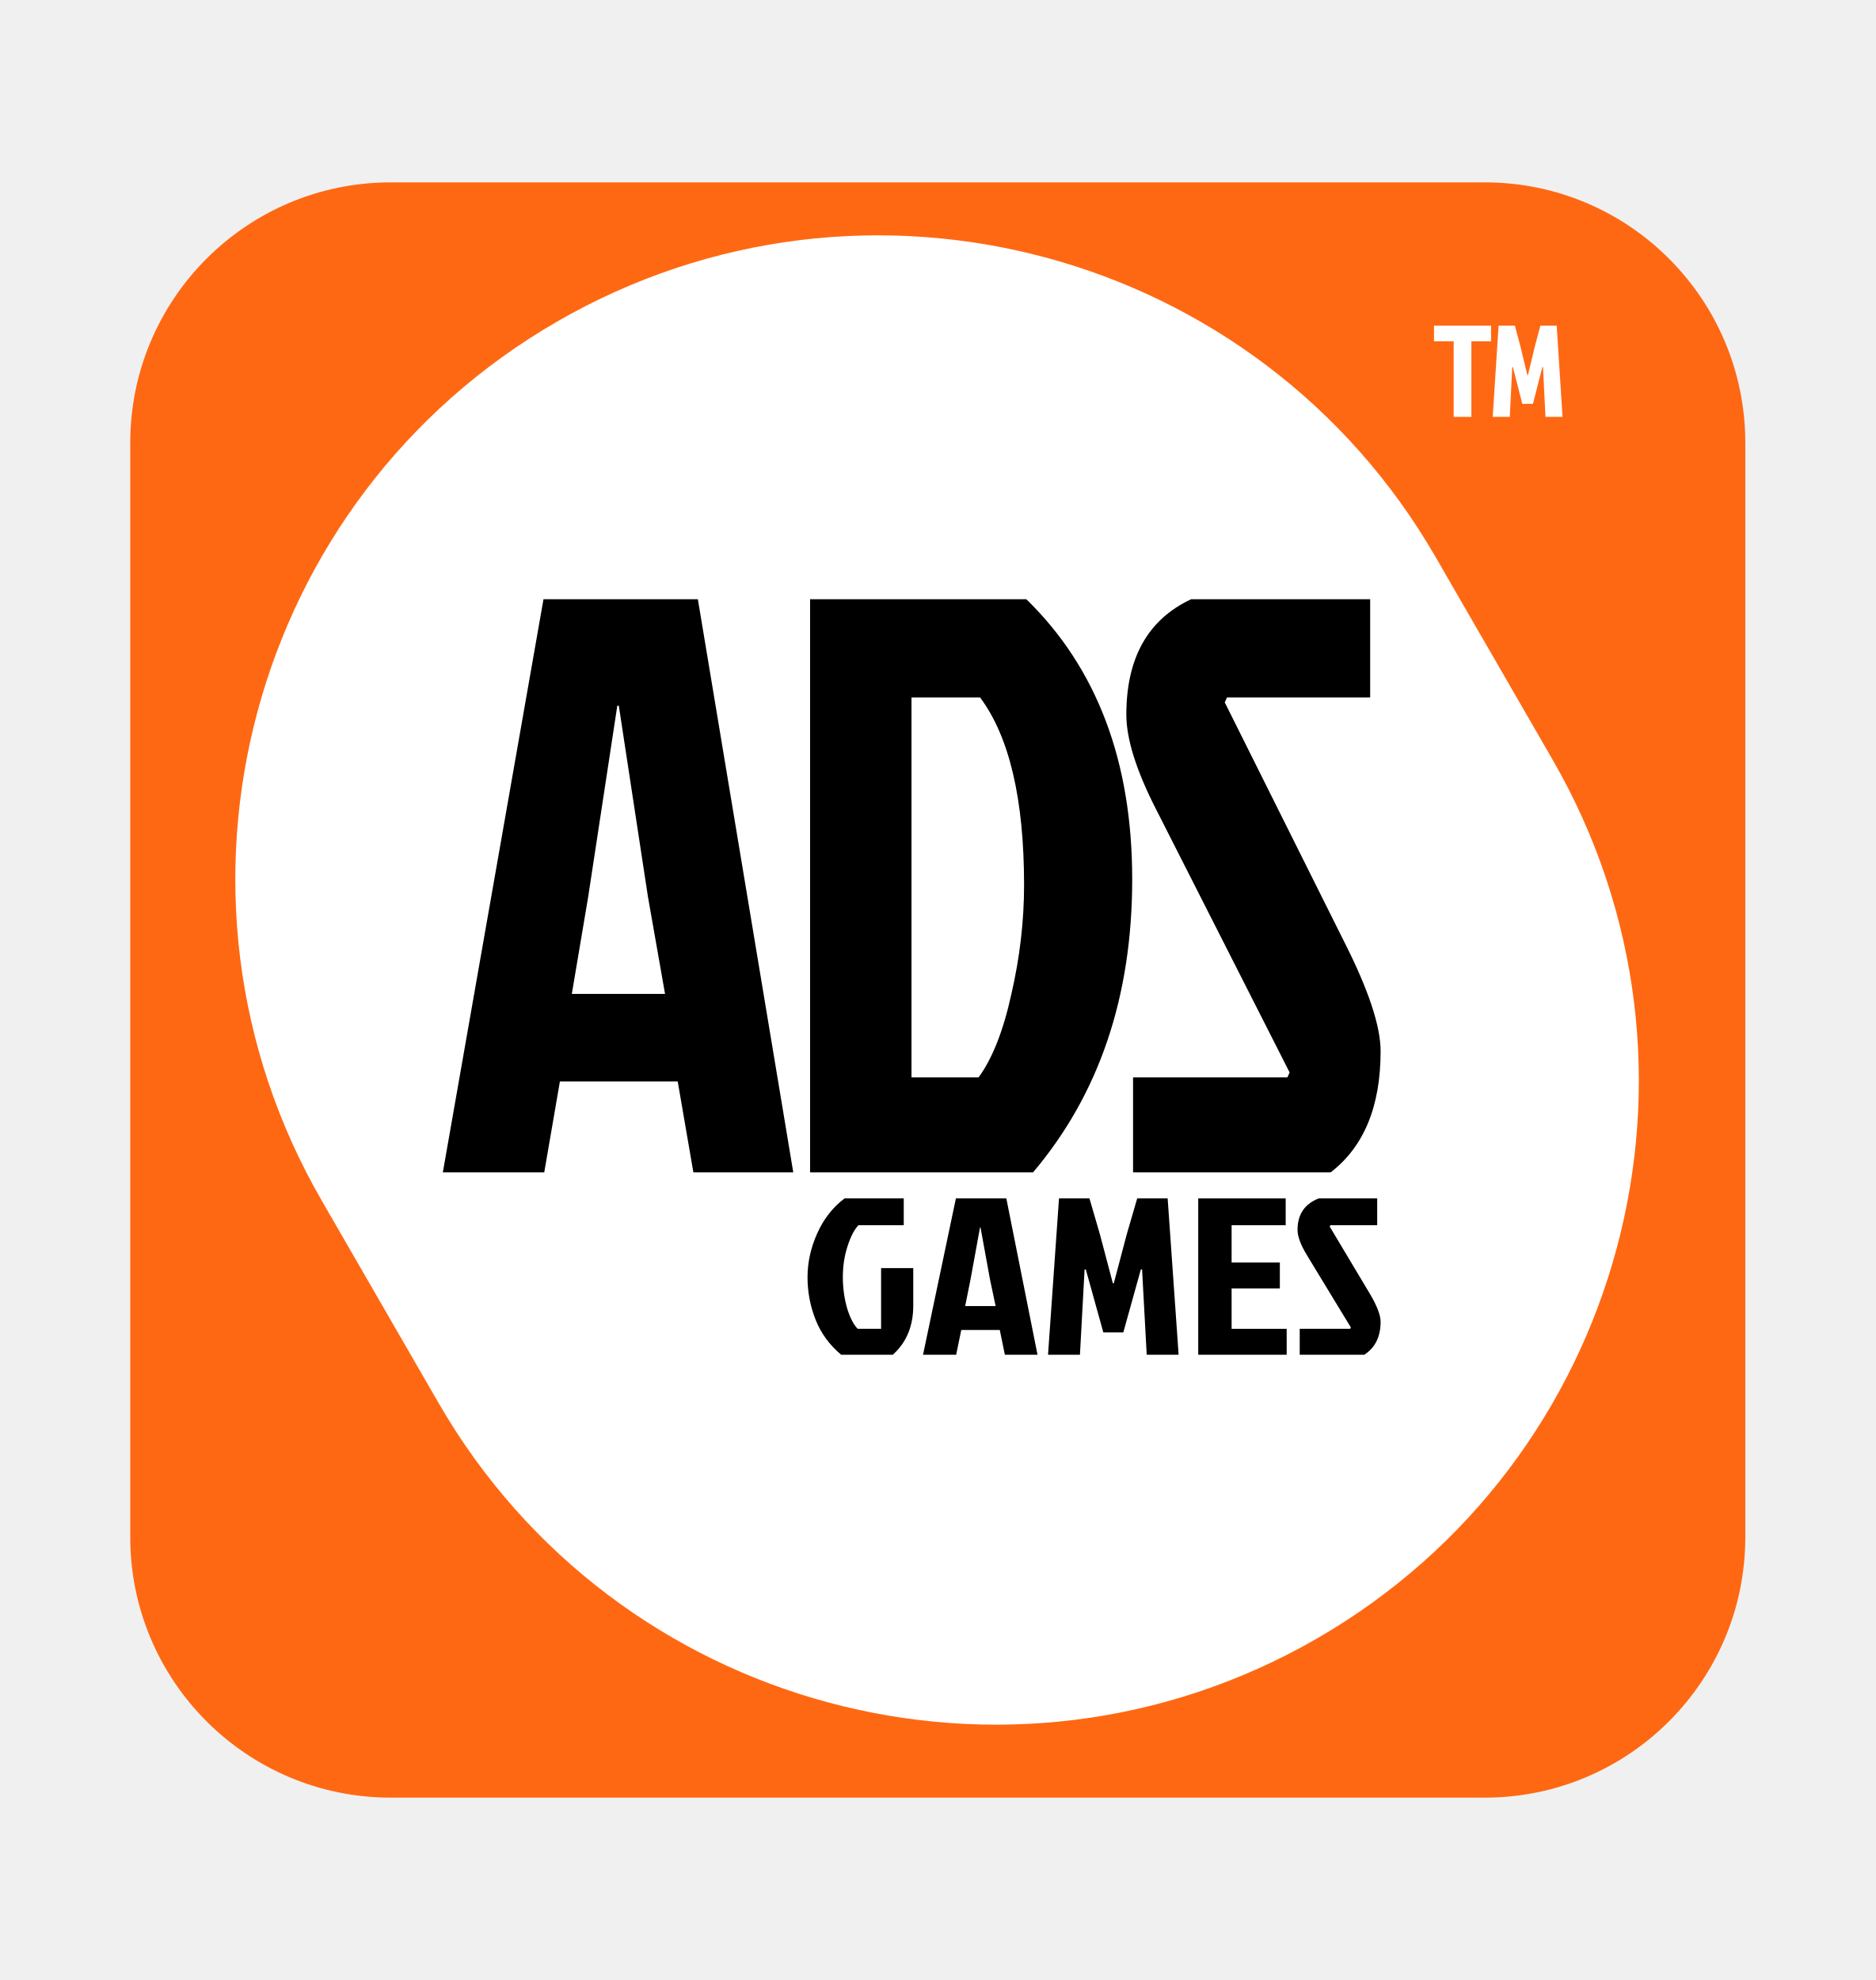
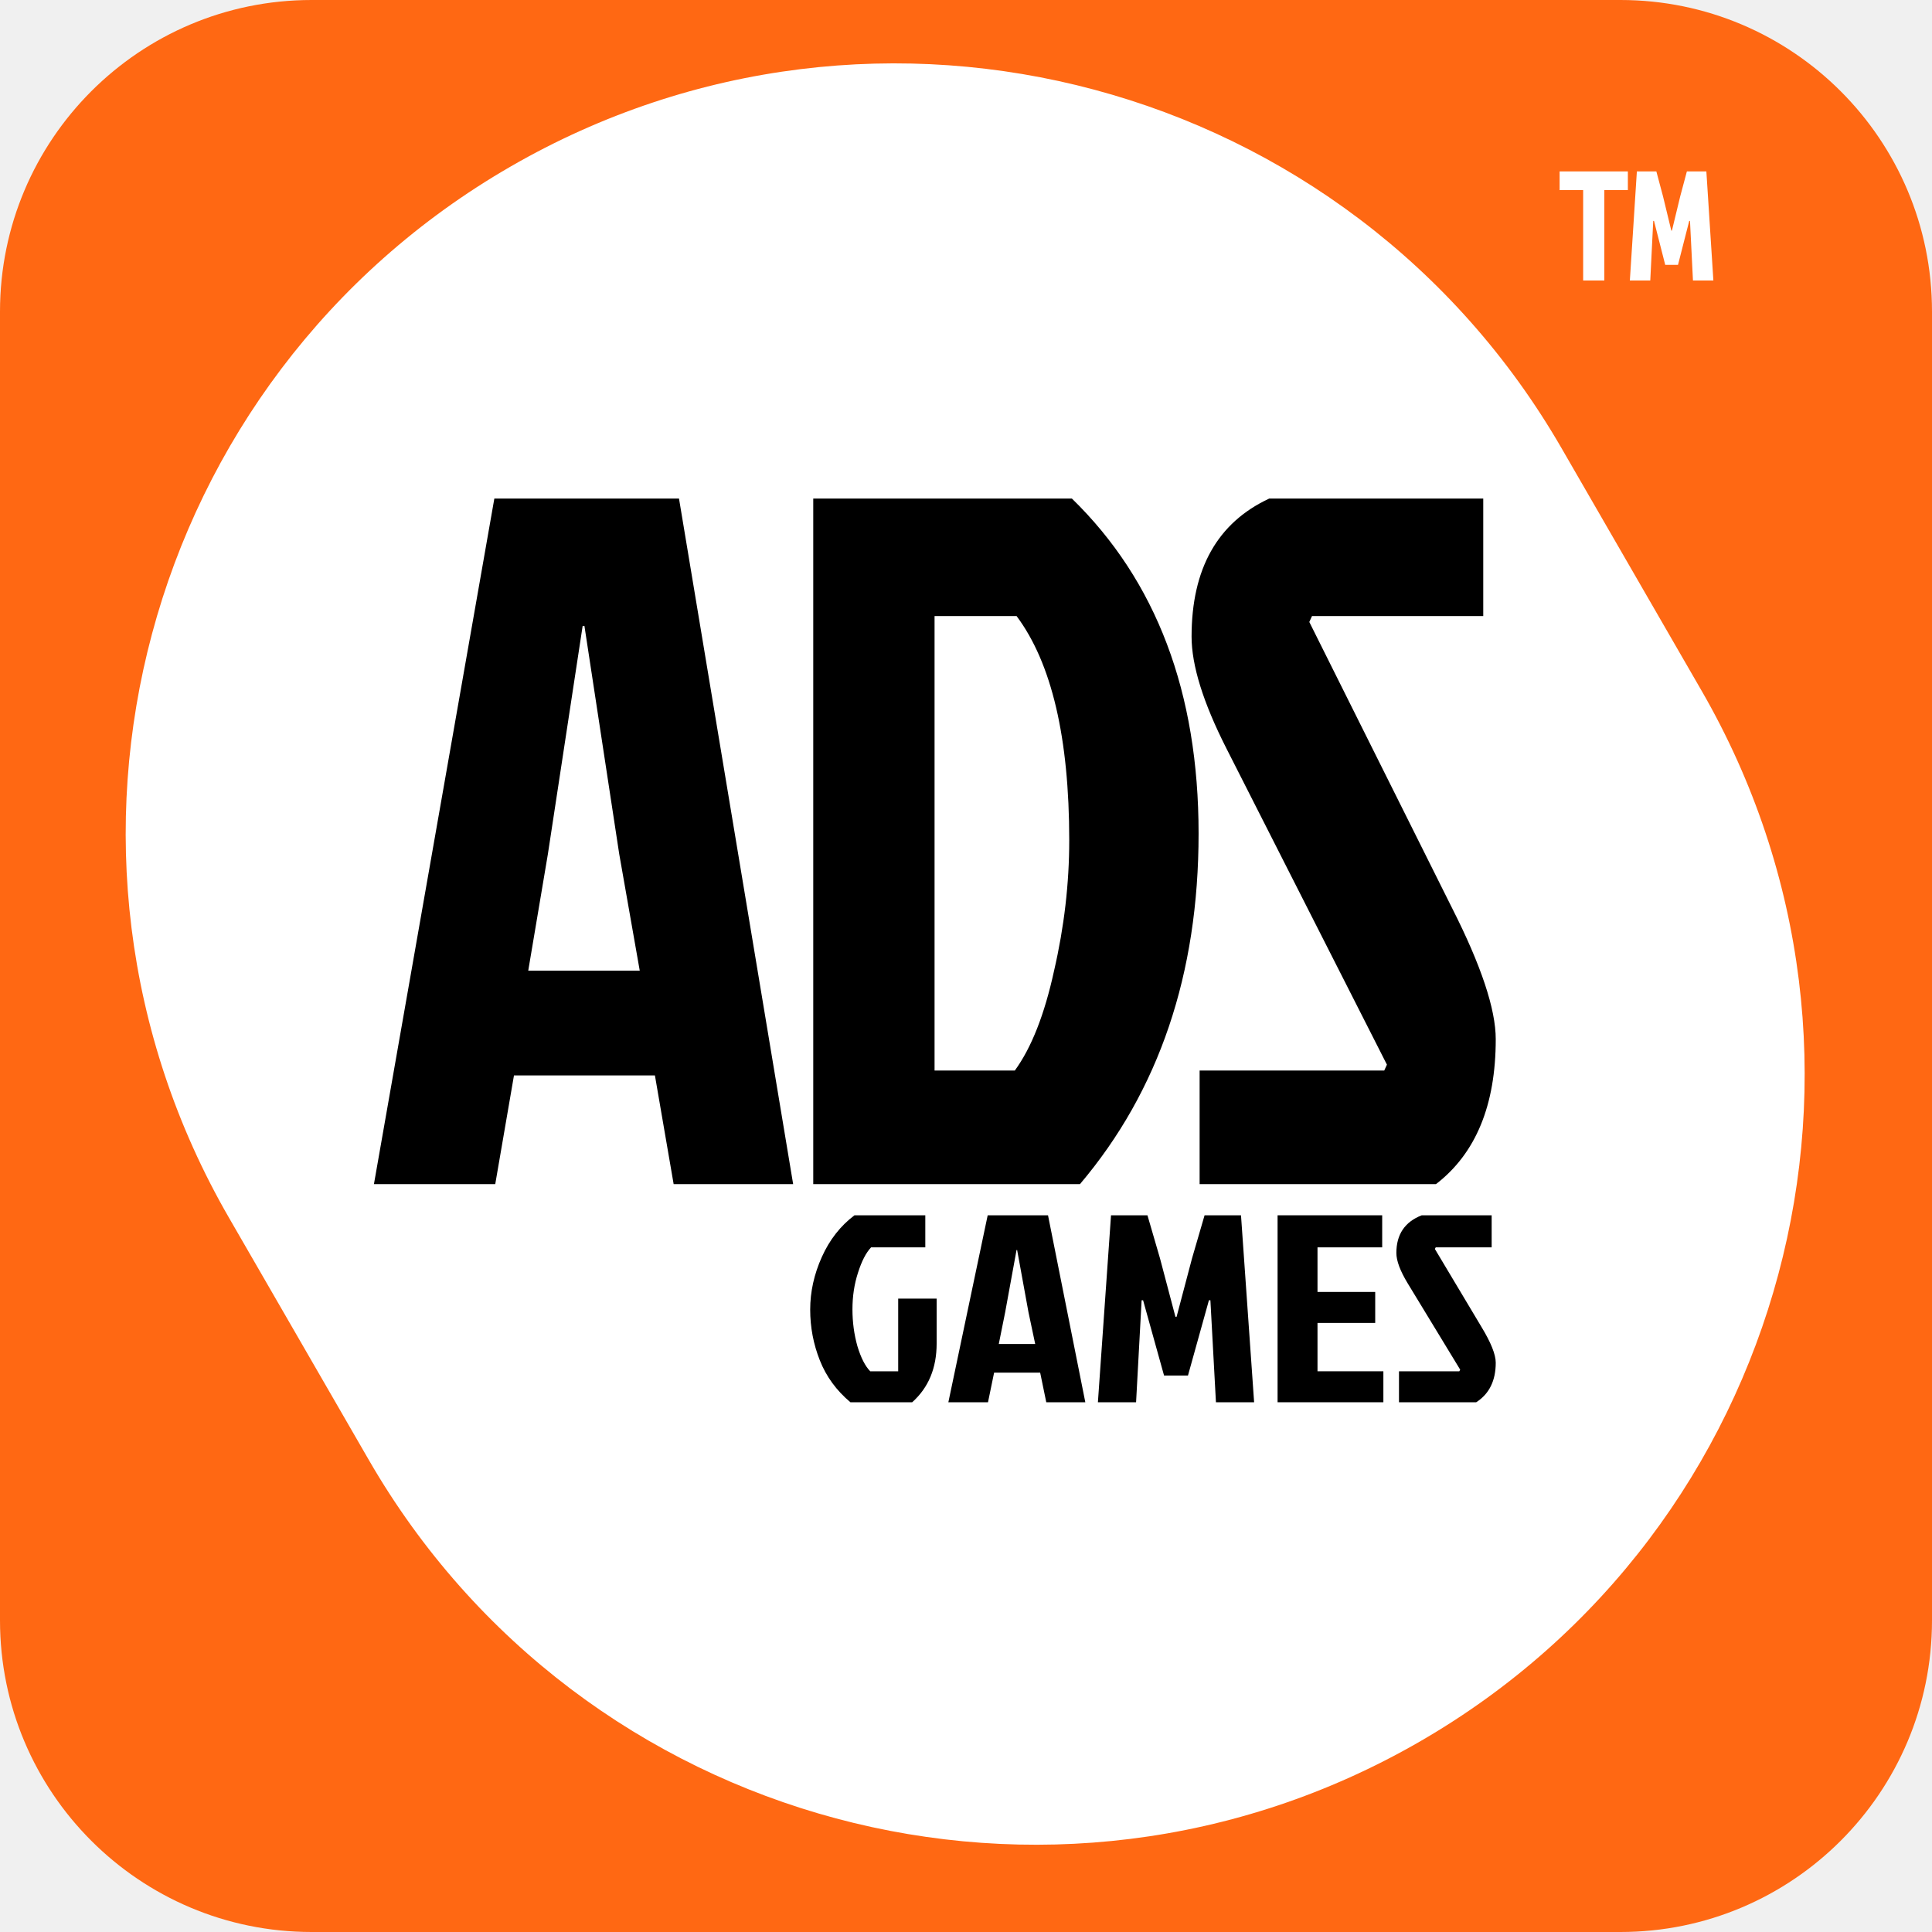
- <svg xmlns="http://www.w3.org/2000/svg" width="72" height="76" viewBox="0 0 72 76" fill="none">
-   <rect x="5" y="69" width="62" height="62" rx="10" transform="rotate(-90 5 69)" fill="#FF6813" />
-   <rect y="24.691" width="49.383" height="58.361" rx="24.691" transform="rotate(-30 0 24.6913)" fill="white" />
-   <path d="M34.273 52H32.291C31.842 51.623 31.514 51.174 31.309 50.654C31.103 50.134 31 49.591 31 49.026C31 48.454 31.125 47.891 31.374 47.337C31.623 46.783 31.973 46.337 32.421 46H34.694V47.029H32.954C32.792 47.2 32.652 47.471 32.534 47.843C32.415 48.209 32.356 48.6 32.356 49.017C32.356 49.429 32.409 49.823 32.515 50.2C32.627 50.571 32.764 50.84 32.926 51.006H33.824V48.674H35.059V50.114C35.059 50.903 34.797 51.531 34.273 52Z" fill="black" />
-   <path d="M38.576 52L38.38 51.049H36.902L36.706 52H35.434L36.696 46H38.632L39.829 52H38.576ZM37.622 47.114L37.257 49.111L37.052 50.131H38.221L38.005 49.111L37.641 47.114H37.622Z" fill="black" />
-   <path d="M42.758 49.257L43.254 47.38L43.656 46H44.825L45.246 52H44.021L43.843 48.726H43.796L43.123 51.143H42.356L41.683 48.726H41.636L41.458 52H40.233L40.654 46H41.823L42.225 47.38L42.721 49.257H42.758Z" fill="black" />
-   <path d="M45.999 52V46H49.356V47.029H47.28V48.46H49.132V49.454H47.28V51.006H49.394V52H45.999Z" fill="black" />
-   <path d="M50.625 46H52.869V47.029H51.074L51.046 47.08L52.542 49.583C52.847 50.086 53 50.469 53 50.731C53 51.309 52.791 51.731 52.373 52H49.895V51.006H51.831L51.859 50.954L50.176 48.186C49.933 47.786 49.811 47.46 49.811 47.209C49.811 46.614 50.082 46.211 50.625 46Z" fill="black" />
-   <path d="M26.618 45L26.017 41.511H21.494L20.893 45H17L20.864 23H26.79L30.453 45H26.618ZM23.698 27.086L22.582 34.409L21.952 38.149H25.53L24.872 34.409L23.755 27.086H23.698Z" fill="black" />
-   <path d="M34.991 41.354H37.567C38.102 40.621 38.521 39.552 38.827 38.149C39.151 36.745 39.313 35.351 39.313 33.969C39.313 30.679 38.75 28.28 37.624 26.771H34.991V41.354ZM31.098 45V23H39.399C42.109 25.64 43.464 29.223 43.464 33.749C43.464 38.253 42.195 42.004 39.657 45H31.098Z" fill="black" />
-   <path d="M45.729 23H52.599V26.771H47.103L47.017 26.96L51.597 36.137C52.532 37.981 53 39.385 53 40.349C53 42.465 52.361 44.015 51.082 45H43.497V41.354H49.422L49.508 41.166L44.355 31.014C43.611 29.548 43.239 28.353 43.239 27.431C43.239 25.252 44.069 23.775 45.729 23Z" fill="black" />
-   <path d="M55.805 13.1H55.05V12.5H57.24V13.1H56.485V16H55.805V13.1ZM58.654 14.4H58.634H58.654L58.919 13.305L59.134 12.5H59.759L59.984 16H59.329L59.234 14.09H59.209L58.849 15.5H58.439L58.079 14.09H58.054L57.959 16H57.304L57.529 12.5H58.154L58.369 13.305L58.634 14.4H58.654Z" fill="white" />
+ <svg xmlns="http://www.w3.org/2000/svg" width="62" height="62" viewBox="0 0 62 62" fill="none">
+   <rect y="62" width="62" height="62" rx="10" transform="rotate(-90 0 62)" fill="#FF6813" />
+   <path d="M7.346 39.075C0.527 27.265 4.574 12.164 16.383 5.346C28.193 -1.473 43.294 2.574 50.112 14.383L54.602 22.159C61.42 33.969 57.374 49.07 45.564 55.888C33.754 62.706 18.653 58.66 11.835 46.85L7.346 39.075Z" fill="white" />
+   <path d="M29.273 45H27.291C26.842 44.623 26.514 44.174 26.309 43.654C26.103 43.134 26 42.591 26 42.026C26 41.454 26.125 40.891 26.374 40.337C26.623 39.783 26.973 39.337 27.421 39H29.694V40.029H27.954C27.792 40.2 27.652 40.471 27.534 40.843C27.415 41.209 27.356 41.6 27.356 42.017C27.356 42.429 27.409 42.823 27.515 43.2C27.627 43.571 27.764 43.84 27.926 44.006H28.824V41.674H30.058V43.114C30.058 43.903 29.797 44.531 29.273 45Z" fill="black" />
+   <path d="M33.576 45L33.38 44.049H31.902L31.706 45H30.434L31.696 39H33.632L34.829 45H33.576ZM32.622 40.114L32.257 42.111L32.052 43.131H33.221L33.005 42.111L32.641 40.114H32.622Z" fill="black" />
+   <path d="M37.758 42.257L38.254 40.38L38.656 39H39.825L40.246 45H39.021L38.843 41.726H38.796L38.123 44.143H37.356L36.683 41.726H36.636L36.458 45H35.233L35.654 39H36.823L37.225 40.38L37.721 42.257H37.758Z" fill="black" />
+   <path d="M40.999 45V39H44.356V40.029H42.28V41.46H44.132V42.454H42.28V44.006H44.394V45H40.999Z" fill="black" />
+   <path d="M45.625 39H47.869V40.029H46.074L46.046 40.08L47.542 42.583C47.847 43.086 48 43.469 48 43.731C48 44.309 47.791 44.731 47.373 45H44.895V44.006H46.831L46.859 43.954L45.176 41.186C44.933 40.786 44.811 40.46 44.811 40.209C44.811 39.614 45.082 39.211 45.625 39Z" fill="black" />
+   <path d="M21.618 38L21.017 34.511H16.494L15.893 38H12L15.864 16H21.79L25.453 38H21.618ZM18.698 20.086L17.582 27.409L16.952 31.149H20.53L19.872 27.409L18.755 20.086H18.698Z" fill="black" />
+   <path d="M29.991 34.354H32.567C33.102 33.621 33.521 32.552 33.827 31.149C34.151 29.745 34.313 28.351 34.313 26.969C34.313 23.679 33.75 21.28 32.624 19.771H29.991V34.354ZM26.098 38V16H34.399C37.109 18.64 38.464 22.223 38.464 26.749C38.464 31.253 37.195 35.004 34.657 38H26.098Z" fill="black" />
+   <path d="M40.729 16H47.599V19.771H42.103L42.017 19.96L46.597 29.137C47.532 30.981 48 32.385 48 33.349C48 35.465 47.361 37.015 46.082 38H38.497V34.354H44.422L44.508 34.166L39.355 24.014C38.611 22.548 38.239 21.353 38.239 20.431C38.239 18.252 39.069 16.775 40.729 16Z" fill="black" />
+   <path d="M50.805 6.1H50.05V5.5H52.24V6.1H51.485V9H50.805V6.1ZM53.654 7.4H53.634H53.654L53.919 6.305L54.134 5.5H54.759L54.984 9H54.329L54.234 7.09H54.209L53.849 8.5H53.439L53.079 7.09H53.054L52.959 9H52.304L52.529 5.5H53.154L53.369 6.305L53.634 7.4H53.654Z" fill="white" />
</svg>
